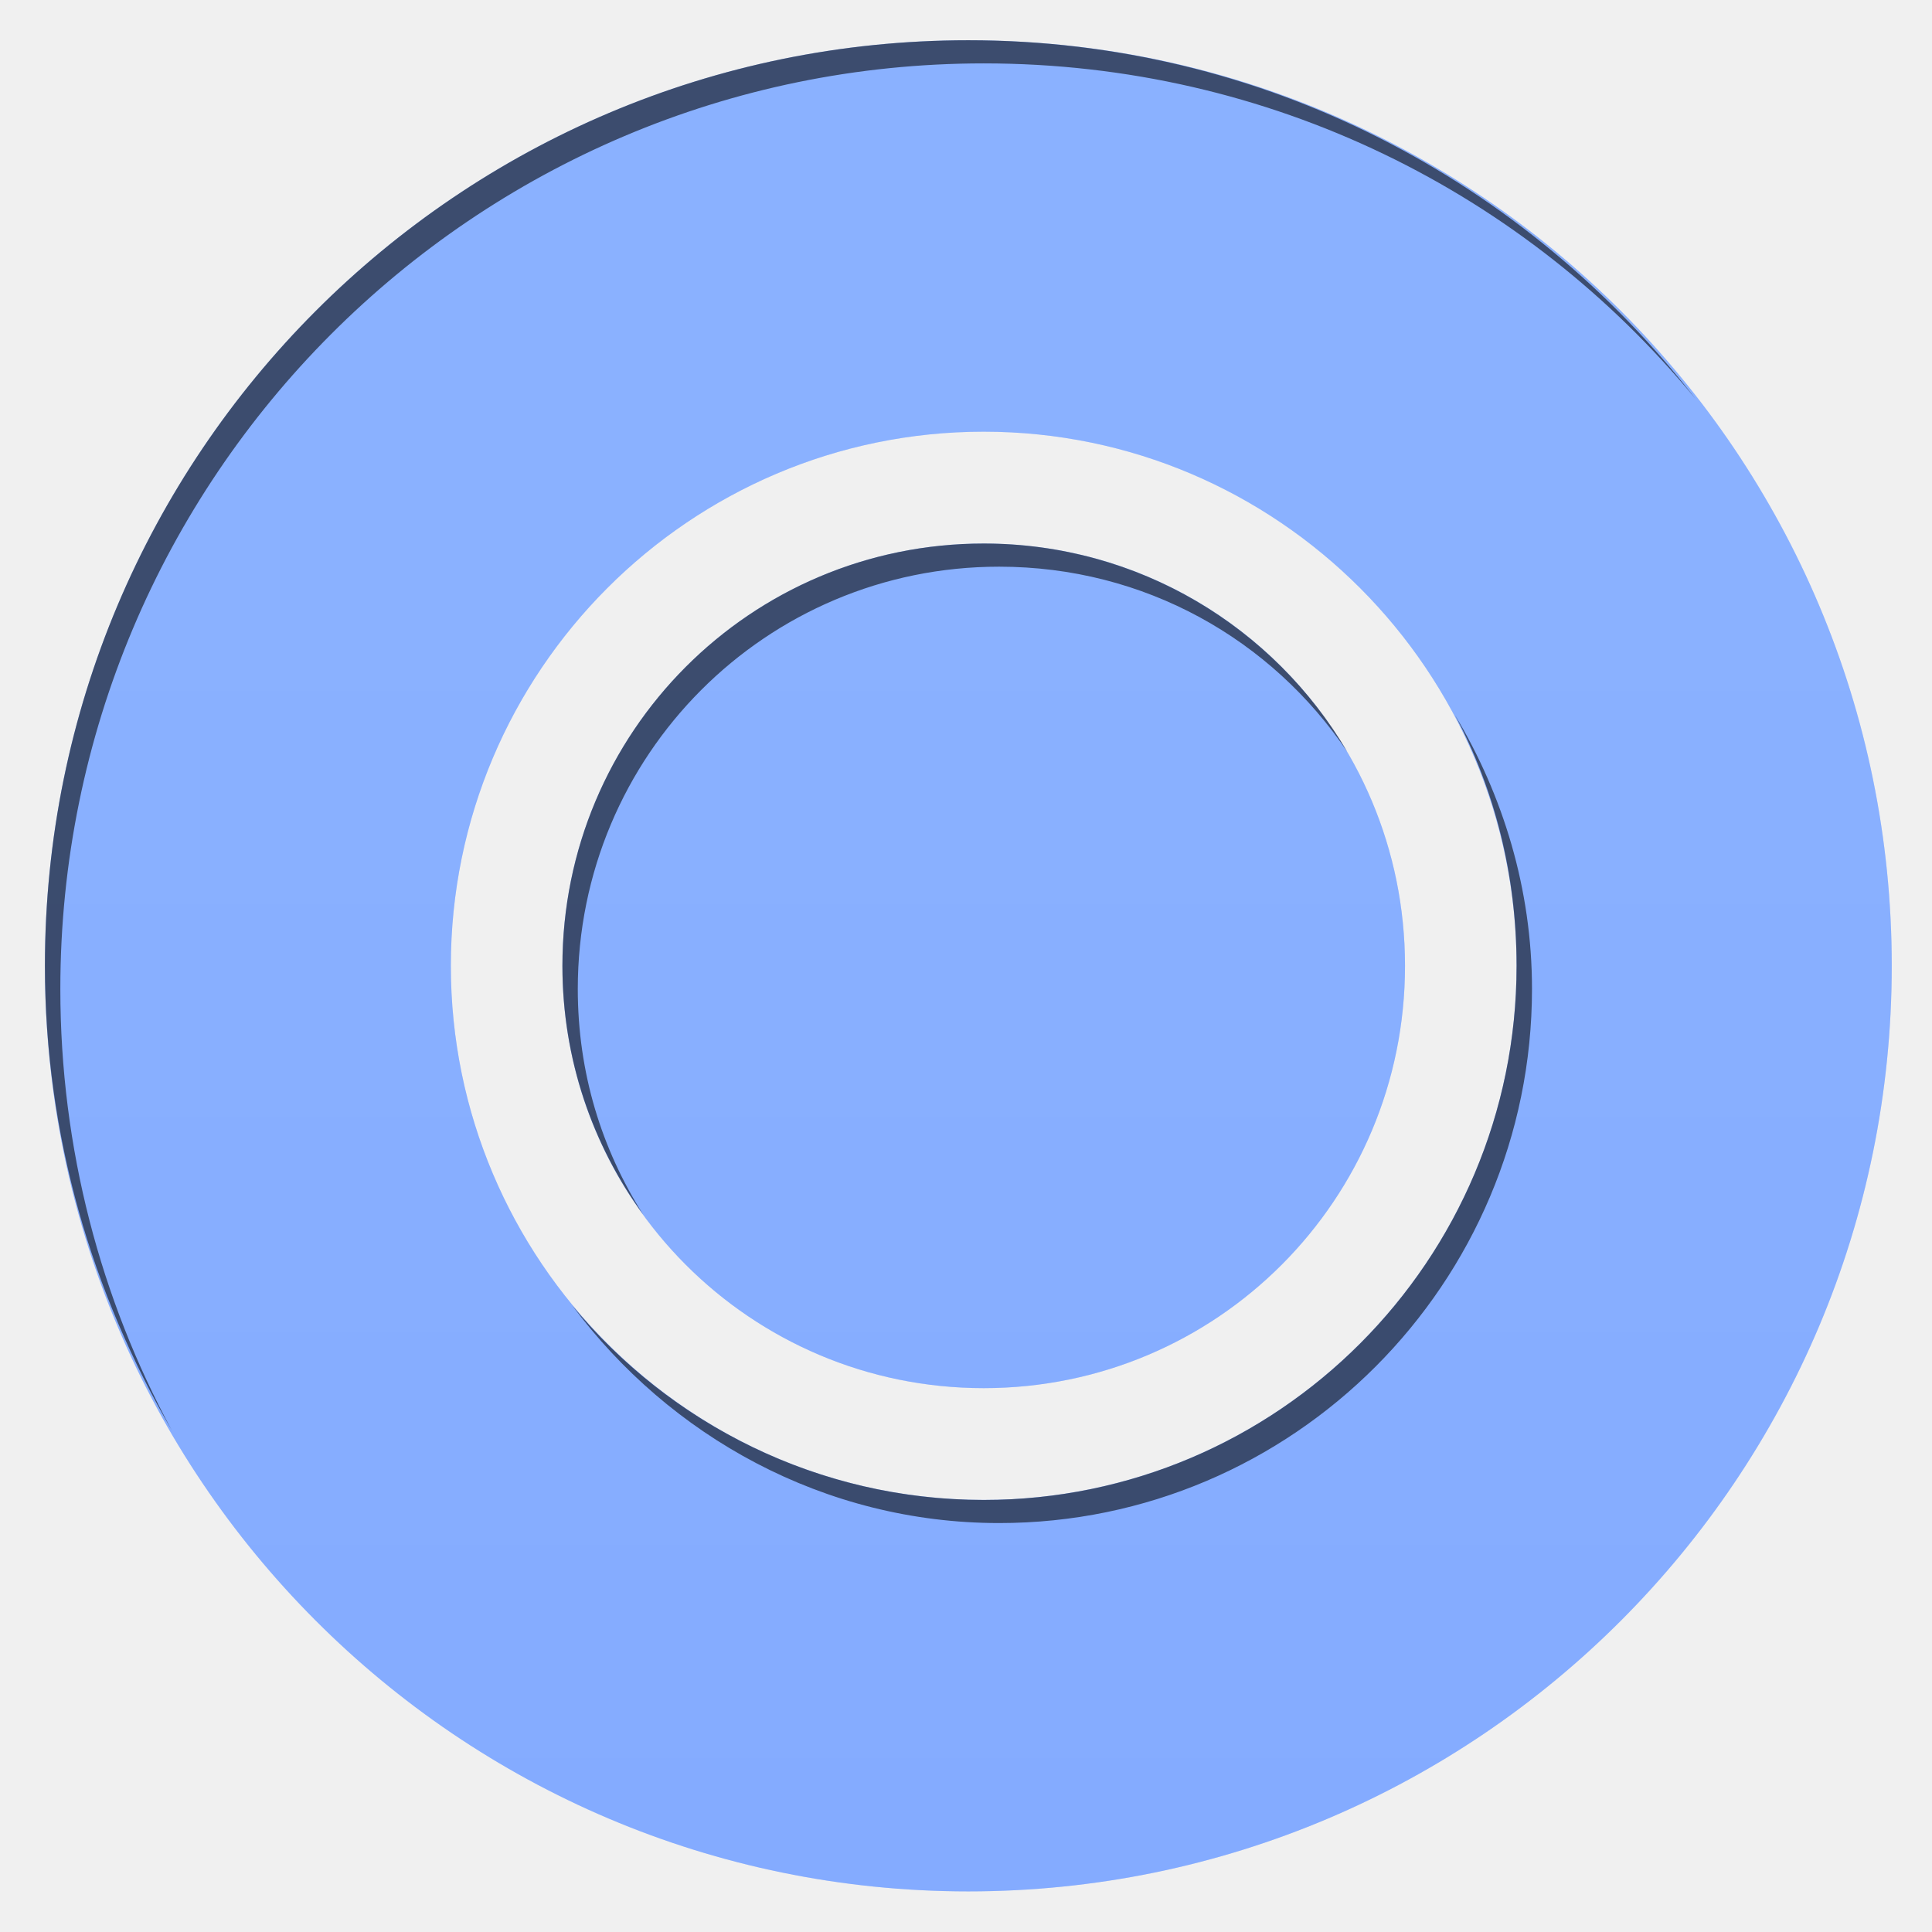
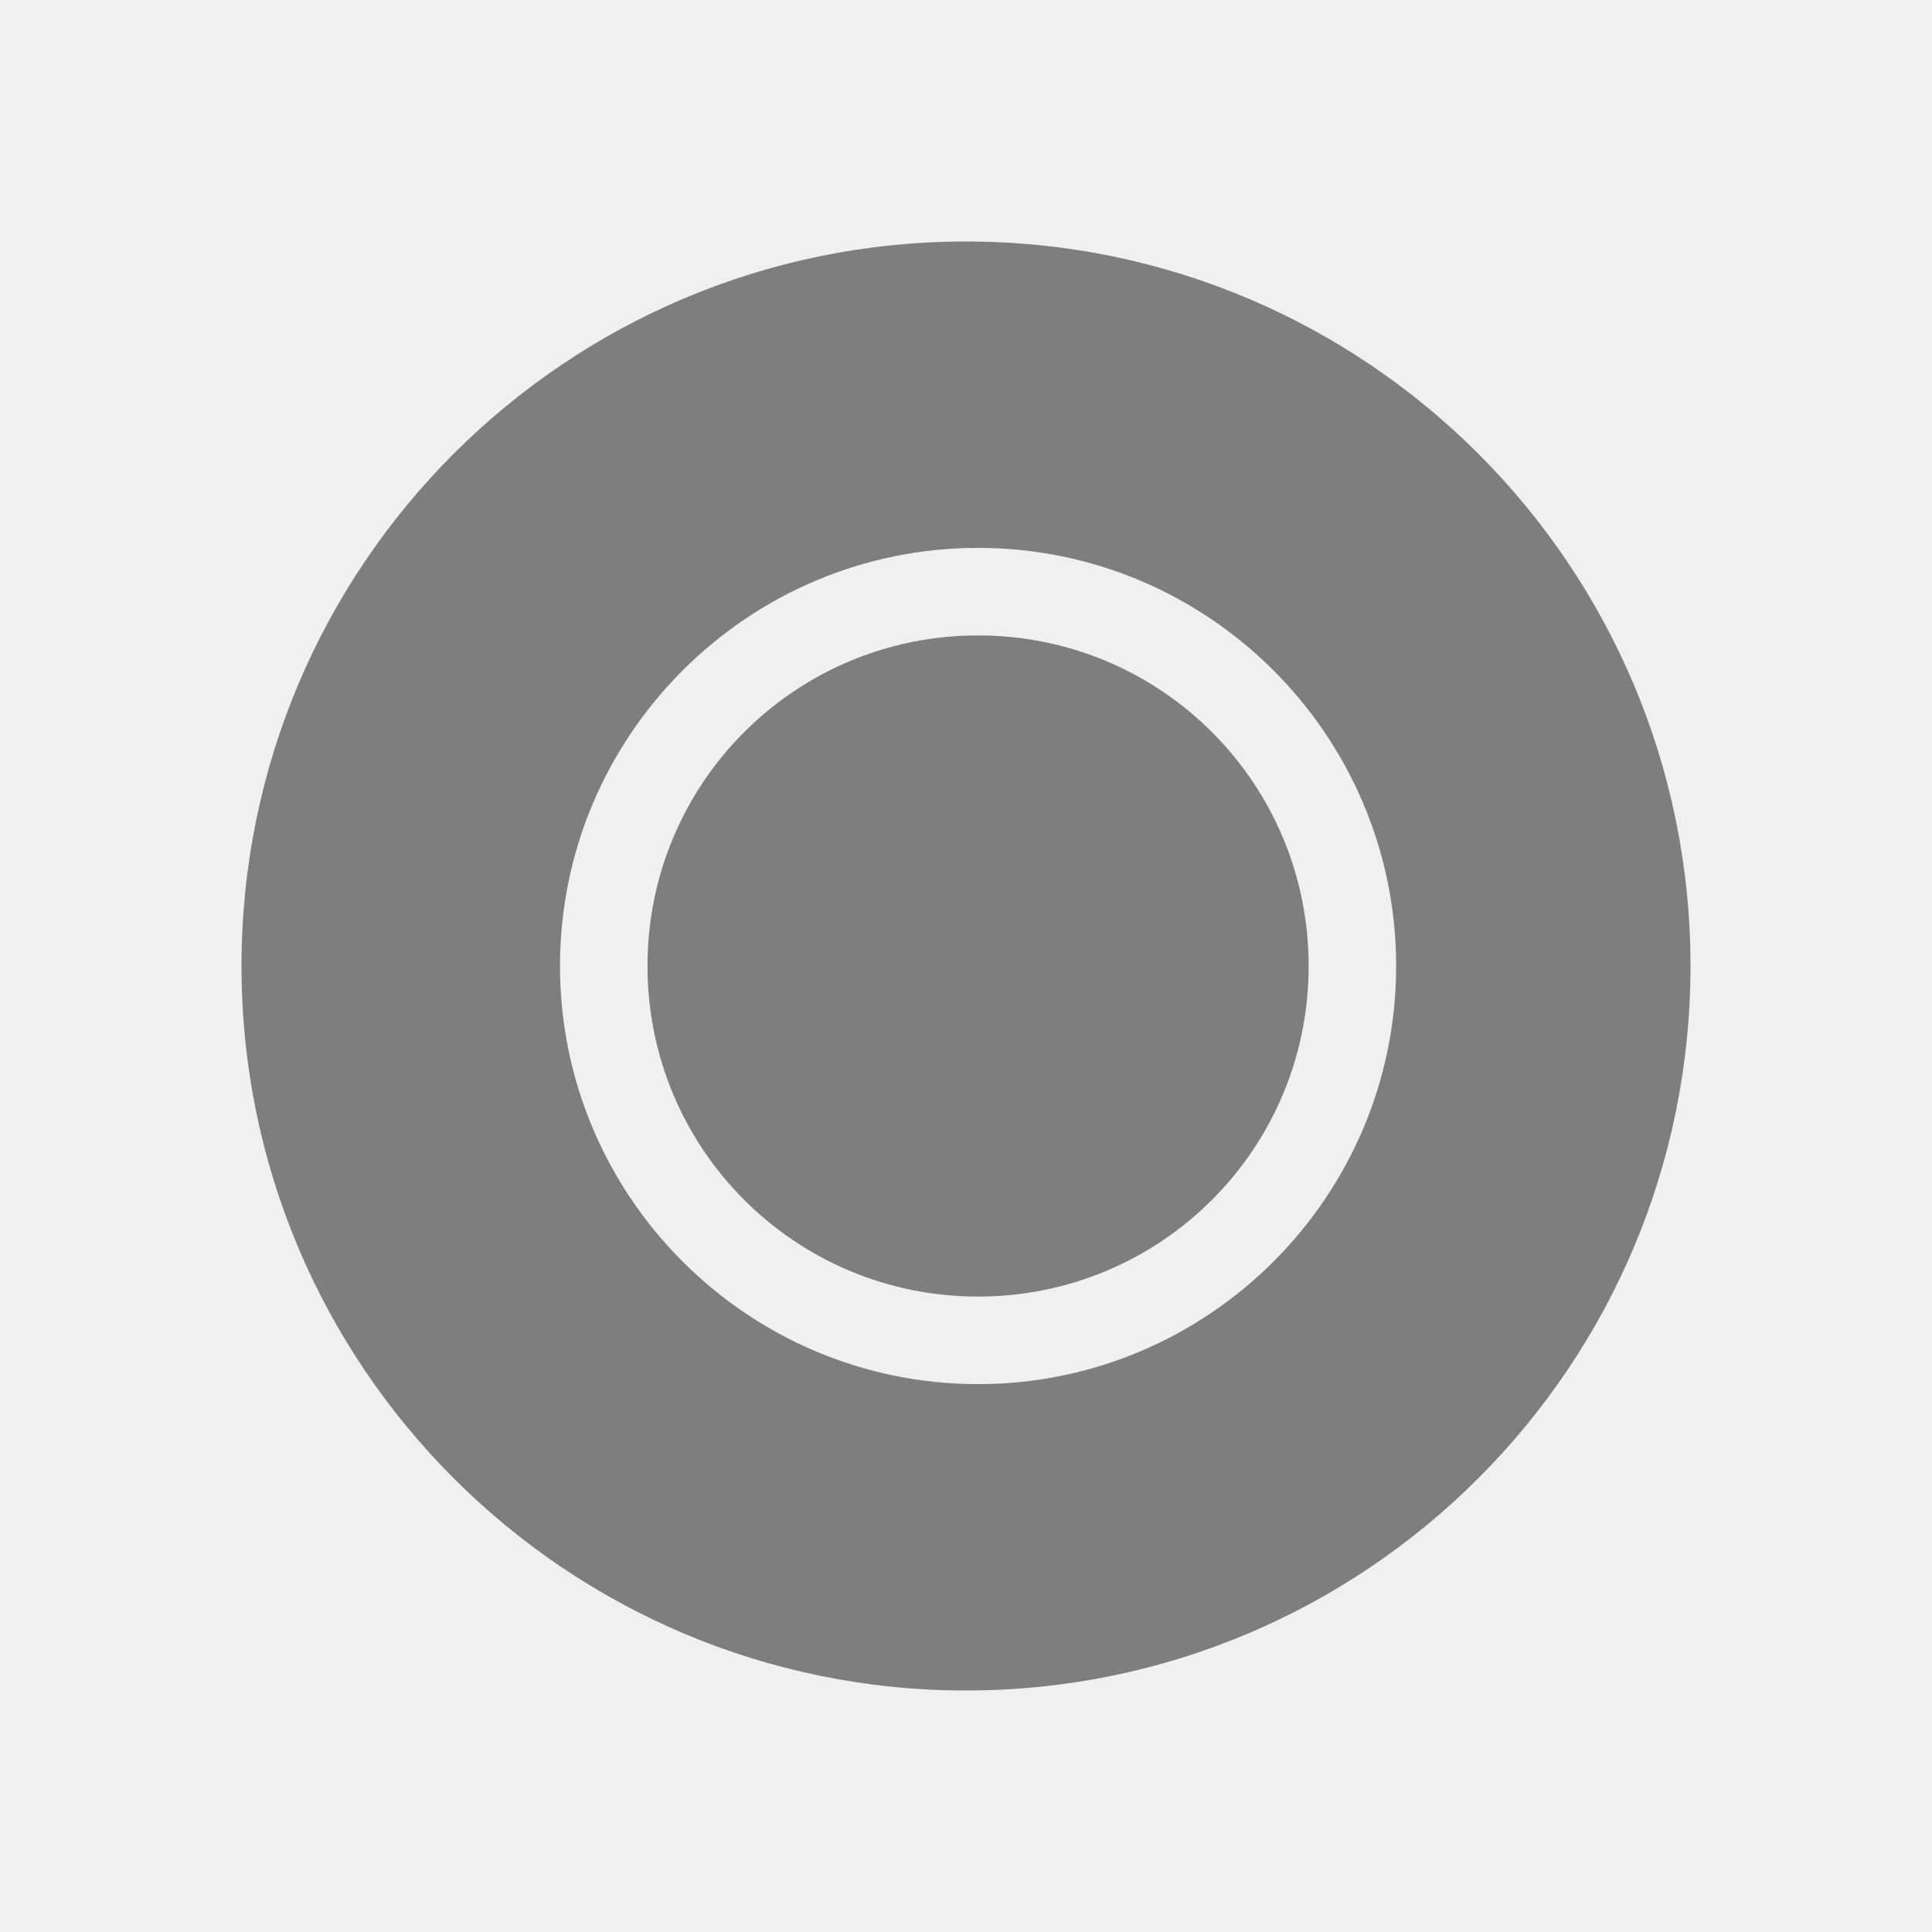
<svg xmlns="http://www.w3.org/2000/svg" xmlns:xlink="http://www.w3.org/1999/xlink" width="48" height="48" id="svg2" version="1.1" style="enable-background:new" enable-background="new">
  <defs id="defs4">
    <linearGradient id="linearGradient3786">
      <stop style="stop-color:#f9f9f9;stop-opacity:1;" offset="0" id="stop3788" />
      <stop id="stop3794" offset="0.25" style="stop-color:#f9f9f9;stop-opacity:1;" />
      <stop style="stop-color:#dfdfdf;stop-opacity:1;" offset="1" id="stop3790" />
    </linearGradient>
    <linearGradient xlink:href="#linearGradient3786" id="linearGradient4093" x1="16" y1="1" x2="16" y2="31" gradientUnits="userSpaceOnUse" gradientTransform="matrix(1.529472,0,0,1.533028,-0.5908127,-16.51901)" />
    <filter id="filter2995">
      <feBlend mode="lighten" in2="BackgroundImage" id="feBlend2997" />
    </filter>
  </defs>
  <g id="layer2" transform="translate(0,16)" style="display:inline">
-     <path style="fill:#6699ff;fill-opacity:1;stroke:none" d="M 24.058,-15 C 11.387,-15 1.116,-4.705 1.116,7.995 1.116,20.695 11.387,30.991 24.058,30.991 36.728,30.991 47,20.695 47,7.995 47,-4.705 36.728,-15 24.058,-15 z m 0.382,9.725 c 7.3,0 13.239,5.953 13.239,13.27 0,7.317 -5.939,13.27 -13.239,13.27 -7.3,0 -13.239,-5.953 -13.239,-13.27 0,-7.317 5.939,-13.27 13.239,-13.27 z m 0,2.779 c -5.793,0 -10.467,4.685 -10.467,10.492 0,5.806 4.675,10.492 10.467,10.492 5.793,0 10.467,-4.685 10.467,-10.492 0,-5.806 -4.675,-10.492 -10.467,-10.492 z" id="path3782-7-9-7-1" />
+     <path style="fill:#333333;fill-opacity:0.6;stroke:none" d="m 24,-10 c -9.941,0 -18,8.059 -18,18 0,9.941 8.059,18 18,18 9.941,0 18,-8.059 18,-18 0,-9.941 -8.059,-18 -18,-18 z m 0.3,7.612 c 5.728,0 10.387,4.66 10.387,10.388 0,5.728 -4.66,10.388 -10.387,10.388 -5.728,0 -10.387,-4.66 -10.387,-10.388 0,-5.728 4.66,-10.388 10.387,-10.388 z m 0,2.175 c -4.545,0 -8.213,3.668 -8.213,8.213 0,4.545 3.668,8.213 8.213,8.213 4.545,0 8.213,-3.668 8.213,-8.213 0,-4.545 -3.668,-8.213 -8.213,-8.213 z" id="path3782-7-9-7-1" />
  </g>
-   <g id="layer3" style="opacity:0.25;display:inline;filter:url(#filter2995)">
-     <path transform="translate(0,16)" id="path2992" d="M 24.058,-15 C 11.387,-15 1.116,-4.705 1.116,7.995 1.116,20.695 11.387,30.991 24.058,30.991 36.728,30.991 47,20.695 47,7.995 47,-4.705 36.728,-15 24.058,-15 z m 0.382,9.725 c 7.3,0 13.239,5.953 13.239,13.27 0,7.317 -5.939,13.27 -13.239,13.27 -7.3,0 -13.239,-5.953 -13.239,-13.27 0,-7.317 5.939,-13.27 13.239,-13.27 z m 0,2.779 c -5.793,0 -10.467,4.685 -10.467,10.492 0,5.806 4.675,10.492 10.467,10.492 5.793,0 10.467,-4.685 10.467,-10.492 0,-5.806 -4.675,-10.492 -10.467,-10.492 z" style="fill:url(#linearGradient4093);fill-opacity:1;stroke:none;display:inline;enable-background:new" />
-   </g>
-   <g id="layer1" transform="translate(0.5,-1004.862)" style="opacity:0.57;display:inline">
-     <rect style="fill:#000000;fill-opacity:1" id="rect3866" width="3.695" height="2.771" x="130.255" y="86.946" transform="translate(0,796.3622)" rx="7.5" ry="2.771" />
-     <path style="fill:#000000;fill-opacity:1;stroke:none" d="m 23.558,1005.862 c -12.671,0 -22.942,10.295 -22.942,22.995 0,4.219 1.176,8.147 3.155,11.546 -1.766,-3.258 -2.772,-7.002 -2.772,-10.971 0,-12.7 10.272,-22.995 22.942,-22.995 7.127,0 13.477,3.225 17.685,8.336 -4.198,-5.4 -10.708,-8.911 -18.067,-8.911 z m 0.382,12.504 c -5.793,0 -10.467,4.685 -10.467,10.492 0,2.315 0.747,4.447 2.007,6.18 -1.034,-1.627 -1.625,-3.528 -1.625,-5.605 0,-5.806 4.675,-10.492 10.467,-10.492 3.621,0 6.772,1.809 8.651,4.599 -1.818,-3.092 -5.184,-5.174 -9.033,-5.174 z m 11.71,4.264 c 0.988,1.857 1.529,3.98 1.529,6.228 0,7.317 -5.939,13.27 -13.239,13.27 -4.106,0 -7.798,-1.888 -10.228,-4.839 2.415,3.254 6.263,5.413 10.611,5.413 7.3,0 13.239,-5.953 13.239,-13.27 0,-2.485 -0.721,-4.812 -1.912,-6.803 z" id="path3782-7-9-7" />
+   <g id="layer3" style="display:none">
+     <path transform="translate(0,16)" id="path4410" d="m 24,-10 c -9.941,0 -18,8.059 -18,18 0,9.941 8.059,18 18,18 9.941,0 18,-8.059 18,-18 0,-9.941 -8.059,-18 -18,-18 z m 0.3,7.612 c 5.728,0 10.387,4.66 10.387,10.388 0,5.728 -4.66,10.388 -10.387,10.388 -5.728,0 -10.387,-4.66 -10.387,-10.388 0,-5.728 4.66,-10.388 10.387,-10.388 z m 0,2.175 c -4.545,0 -8.213,3.668 -8.213,8.213 0,4.545 3.668,8.213 8.213,8.213 4.545,0 8.213,-3.668 8.213,-8.213 0,-4.545 -3.668,-8.213 -8.213,-8.213 z" style="fill:#ffffff;fill-opacity:0.8;stroke:none;display:inline;enable-background:new" />
  </g>
</svg>
